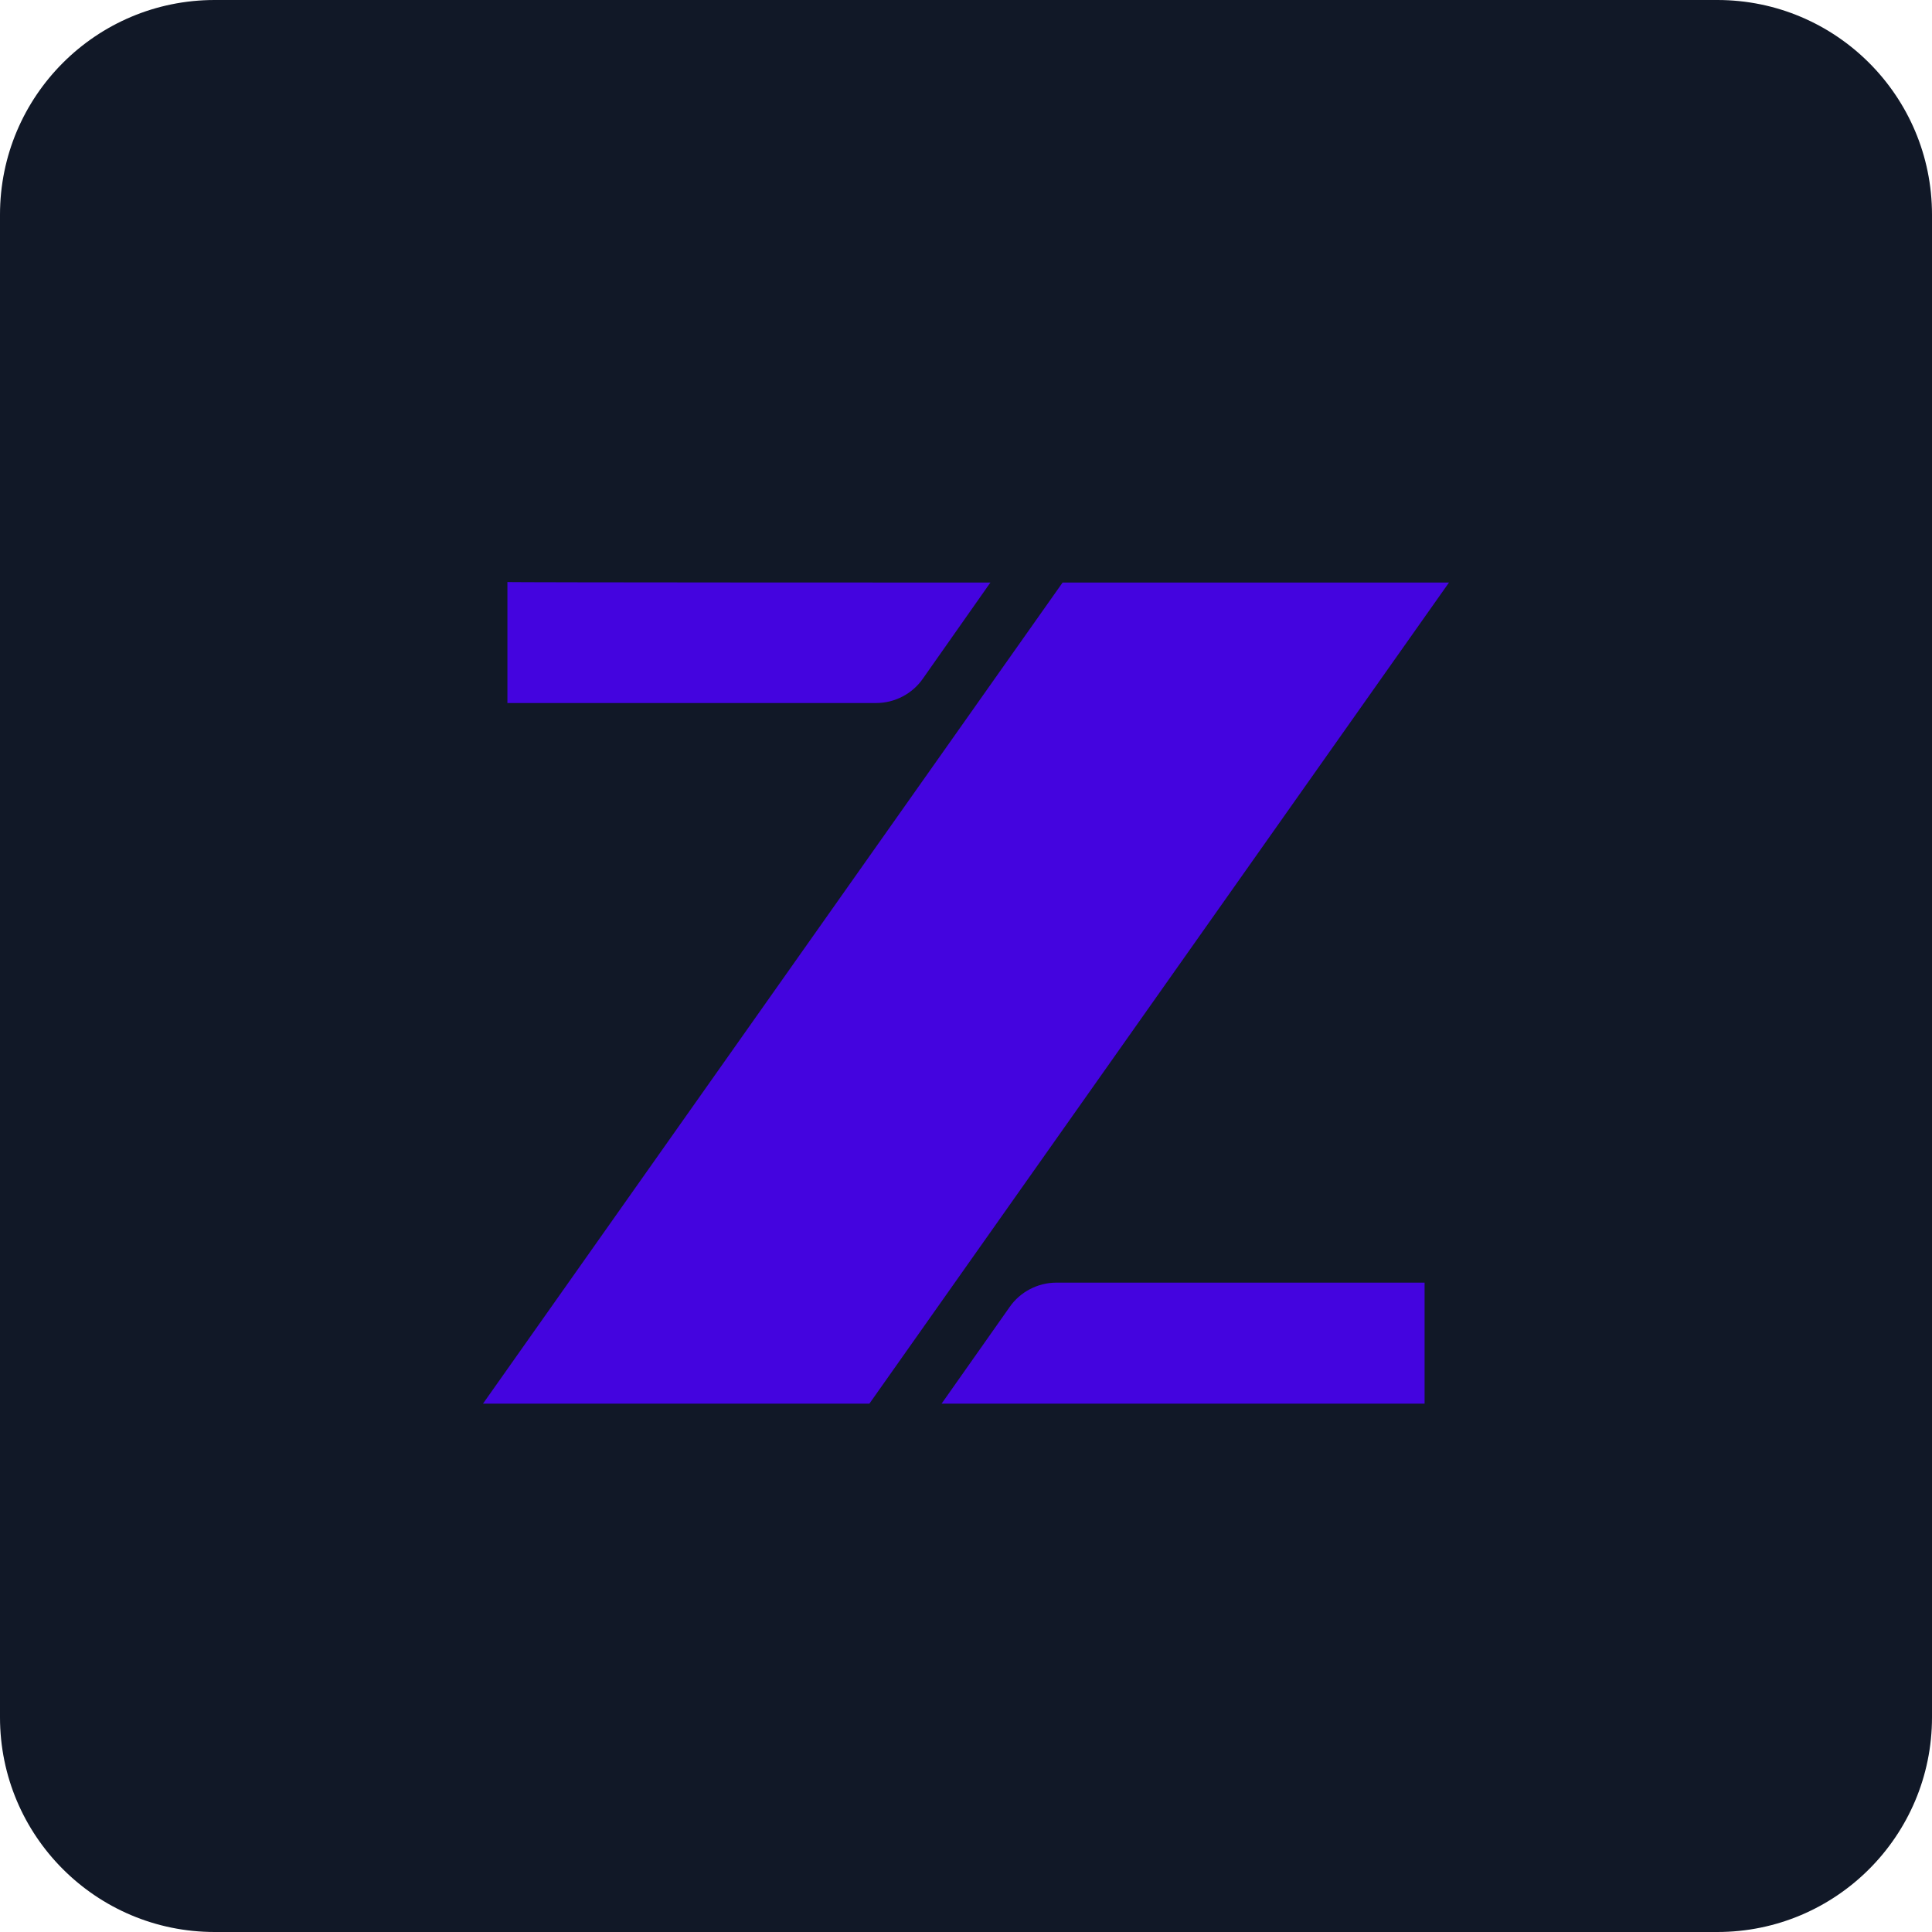
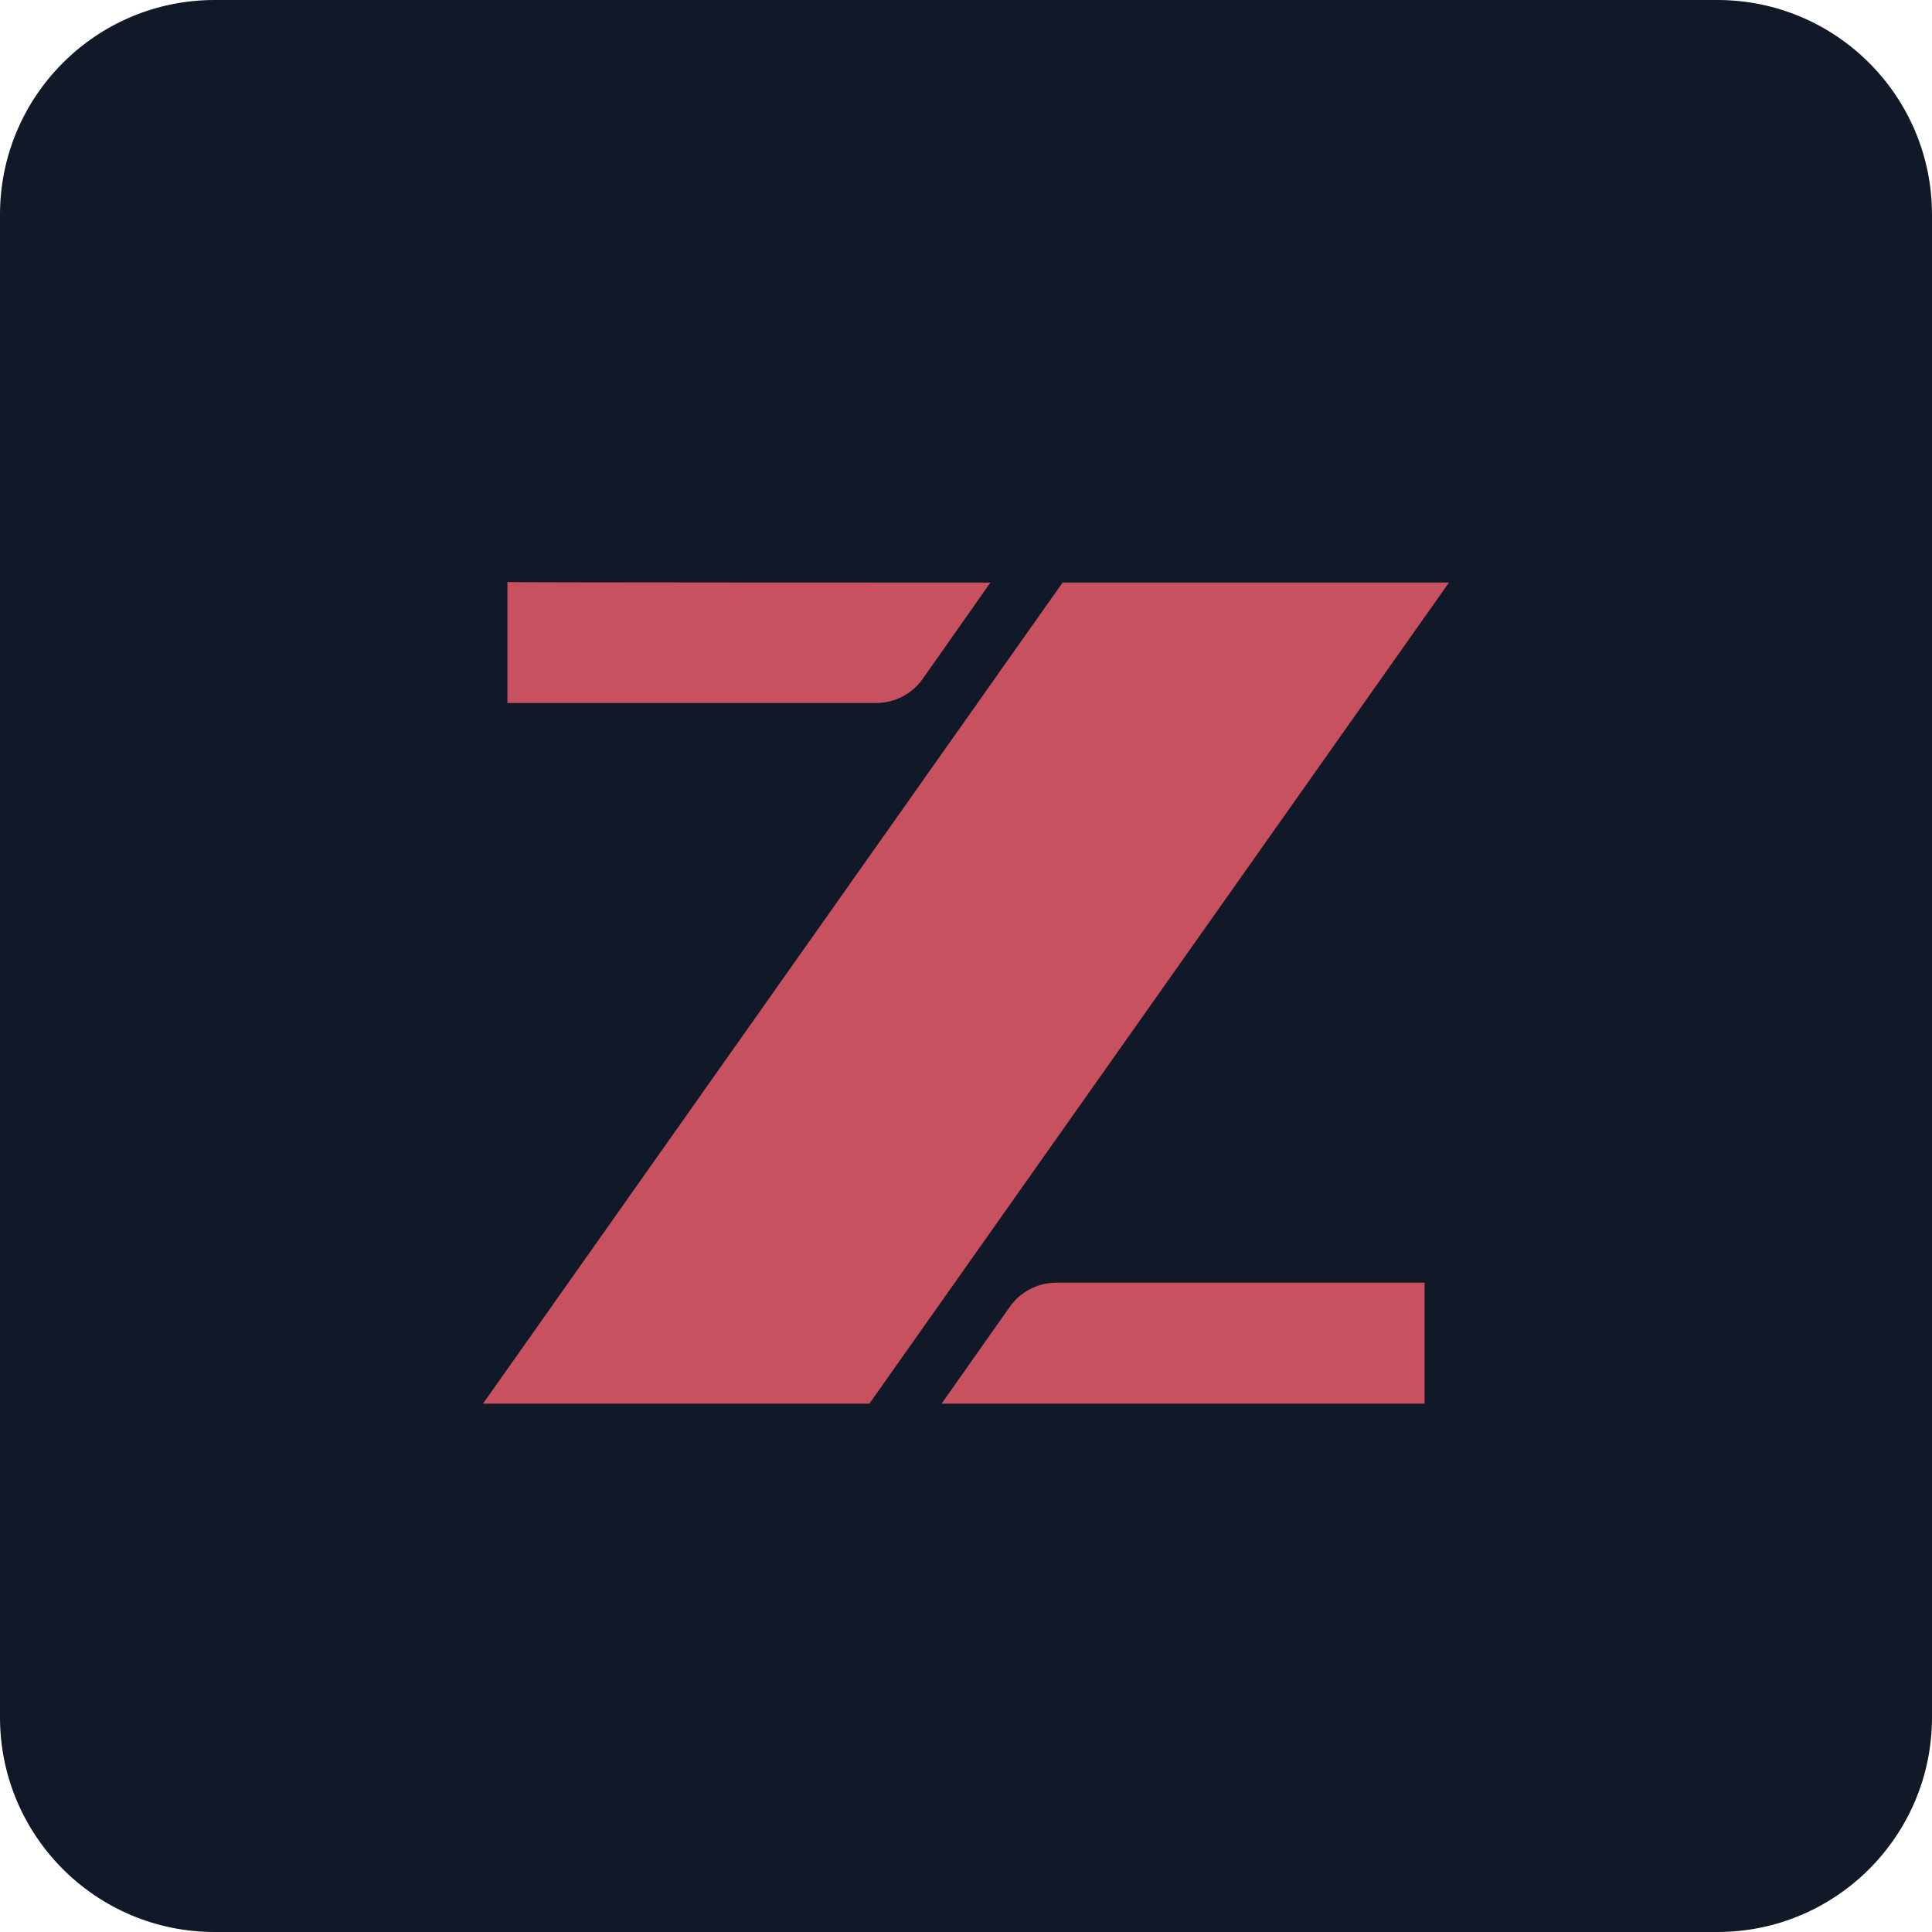
<svg xmlns="http://www.w3.org/2000/svg" viewBox="0 0 144 144">
  <rect width="144" height="144" rx="16" fill="#111827" />
  <g transform="translate(33.72579,35.70931) scale(0.7654839)" opacity="0.85">
-     <path d="M52.377 10.072L45.803 19.427C44.791 20.894 43.072 21.804 41.252 21.804H5.348V10.021C5.297 10.072 52.377 10.072 52.377 10.072Z M97.029 10.072L40.594 90.022H2.971L59.406 10.072H97.029Z M47.623 90.022L54.248 80.616C55.259 79.149 56.978 78.239 58.799 78.239H94.652V90.022H47.623Z" fill="#4c00ff" />
+     <path d="M52.377 10.072L45.803 19.427C44.791 20.894 43.072 21.804 41.252 21.804H5.348V10.021C5.297 10.072 52.377 10.072 52.377 10.072Z M97.029 10.072L40.594 90.022H2.971L59.406 10.072H97.029Z M47.623 90.022L54.248 80.616C55.259 79.149 56.978 78.239 58.799 78.239H94.652V90.022H47.623Z" fill="#e85a6a" />
  </g>
</svg>
